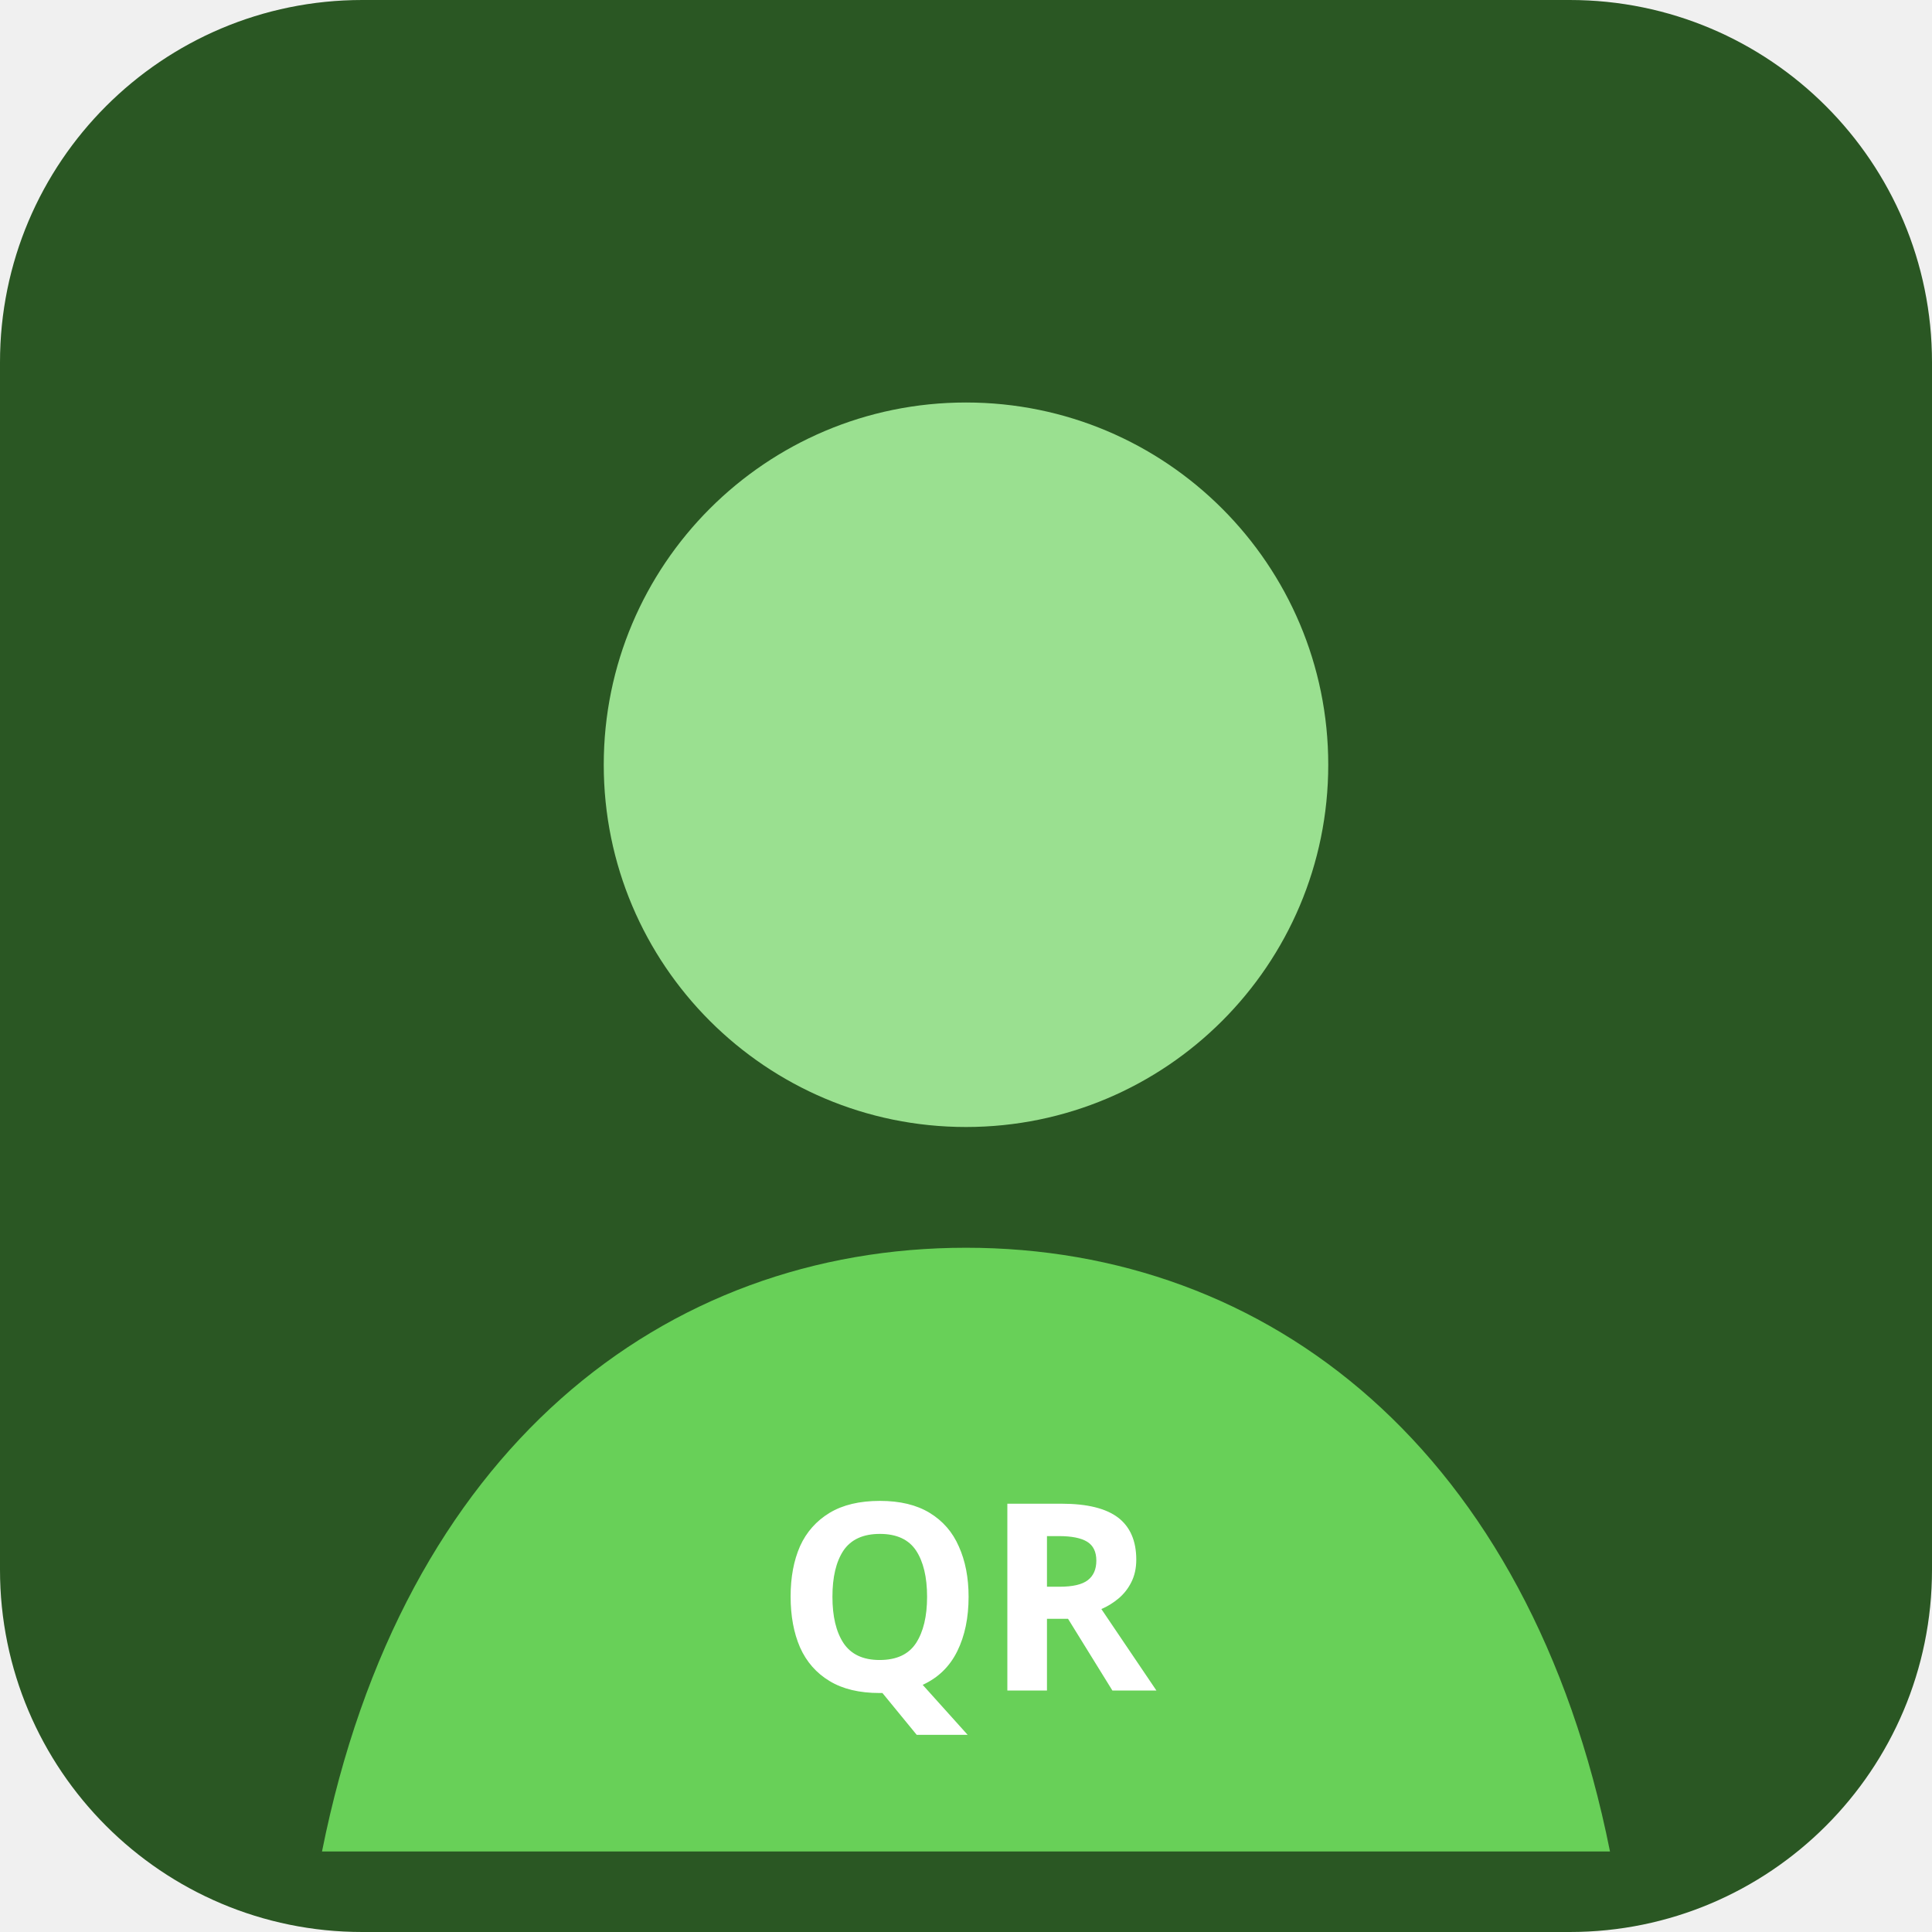
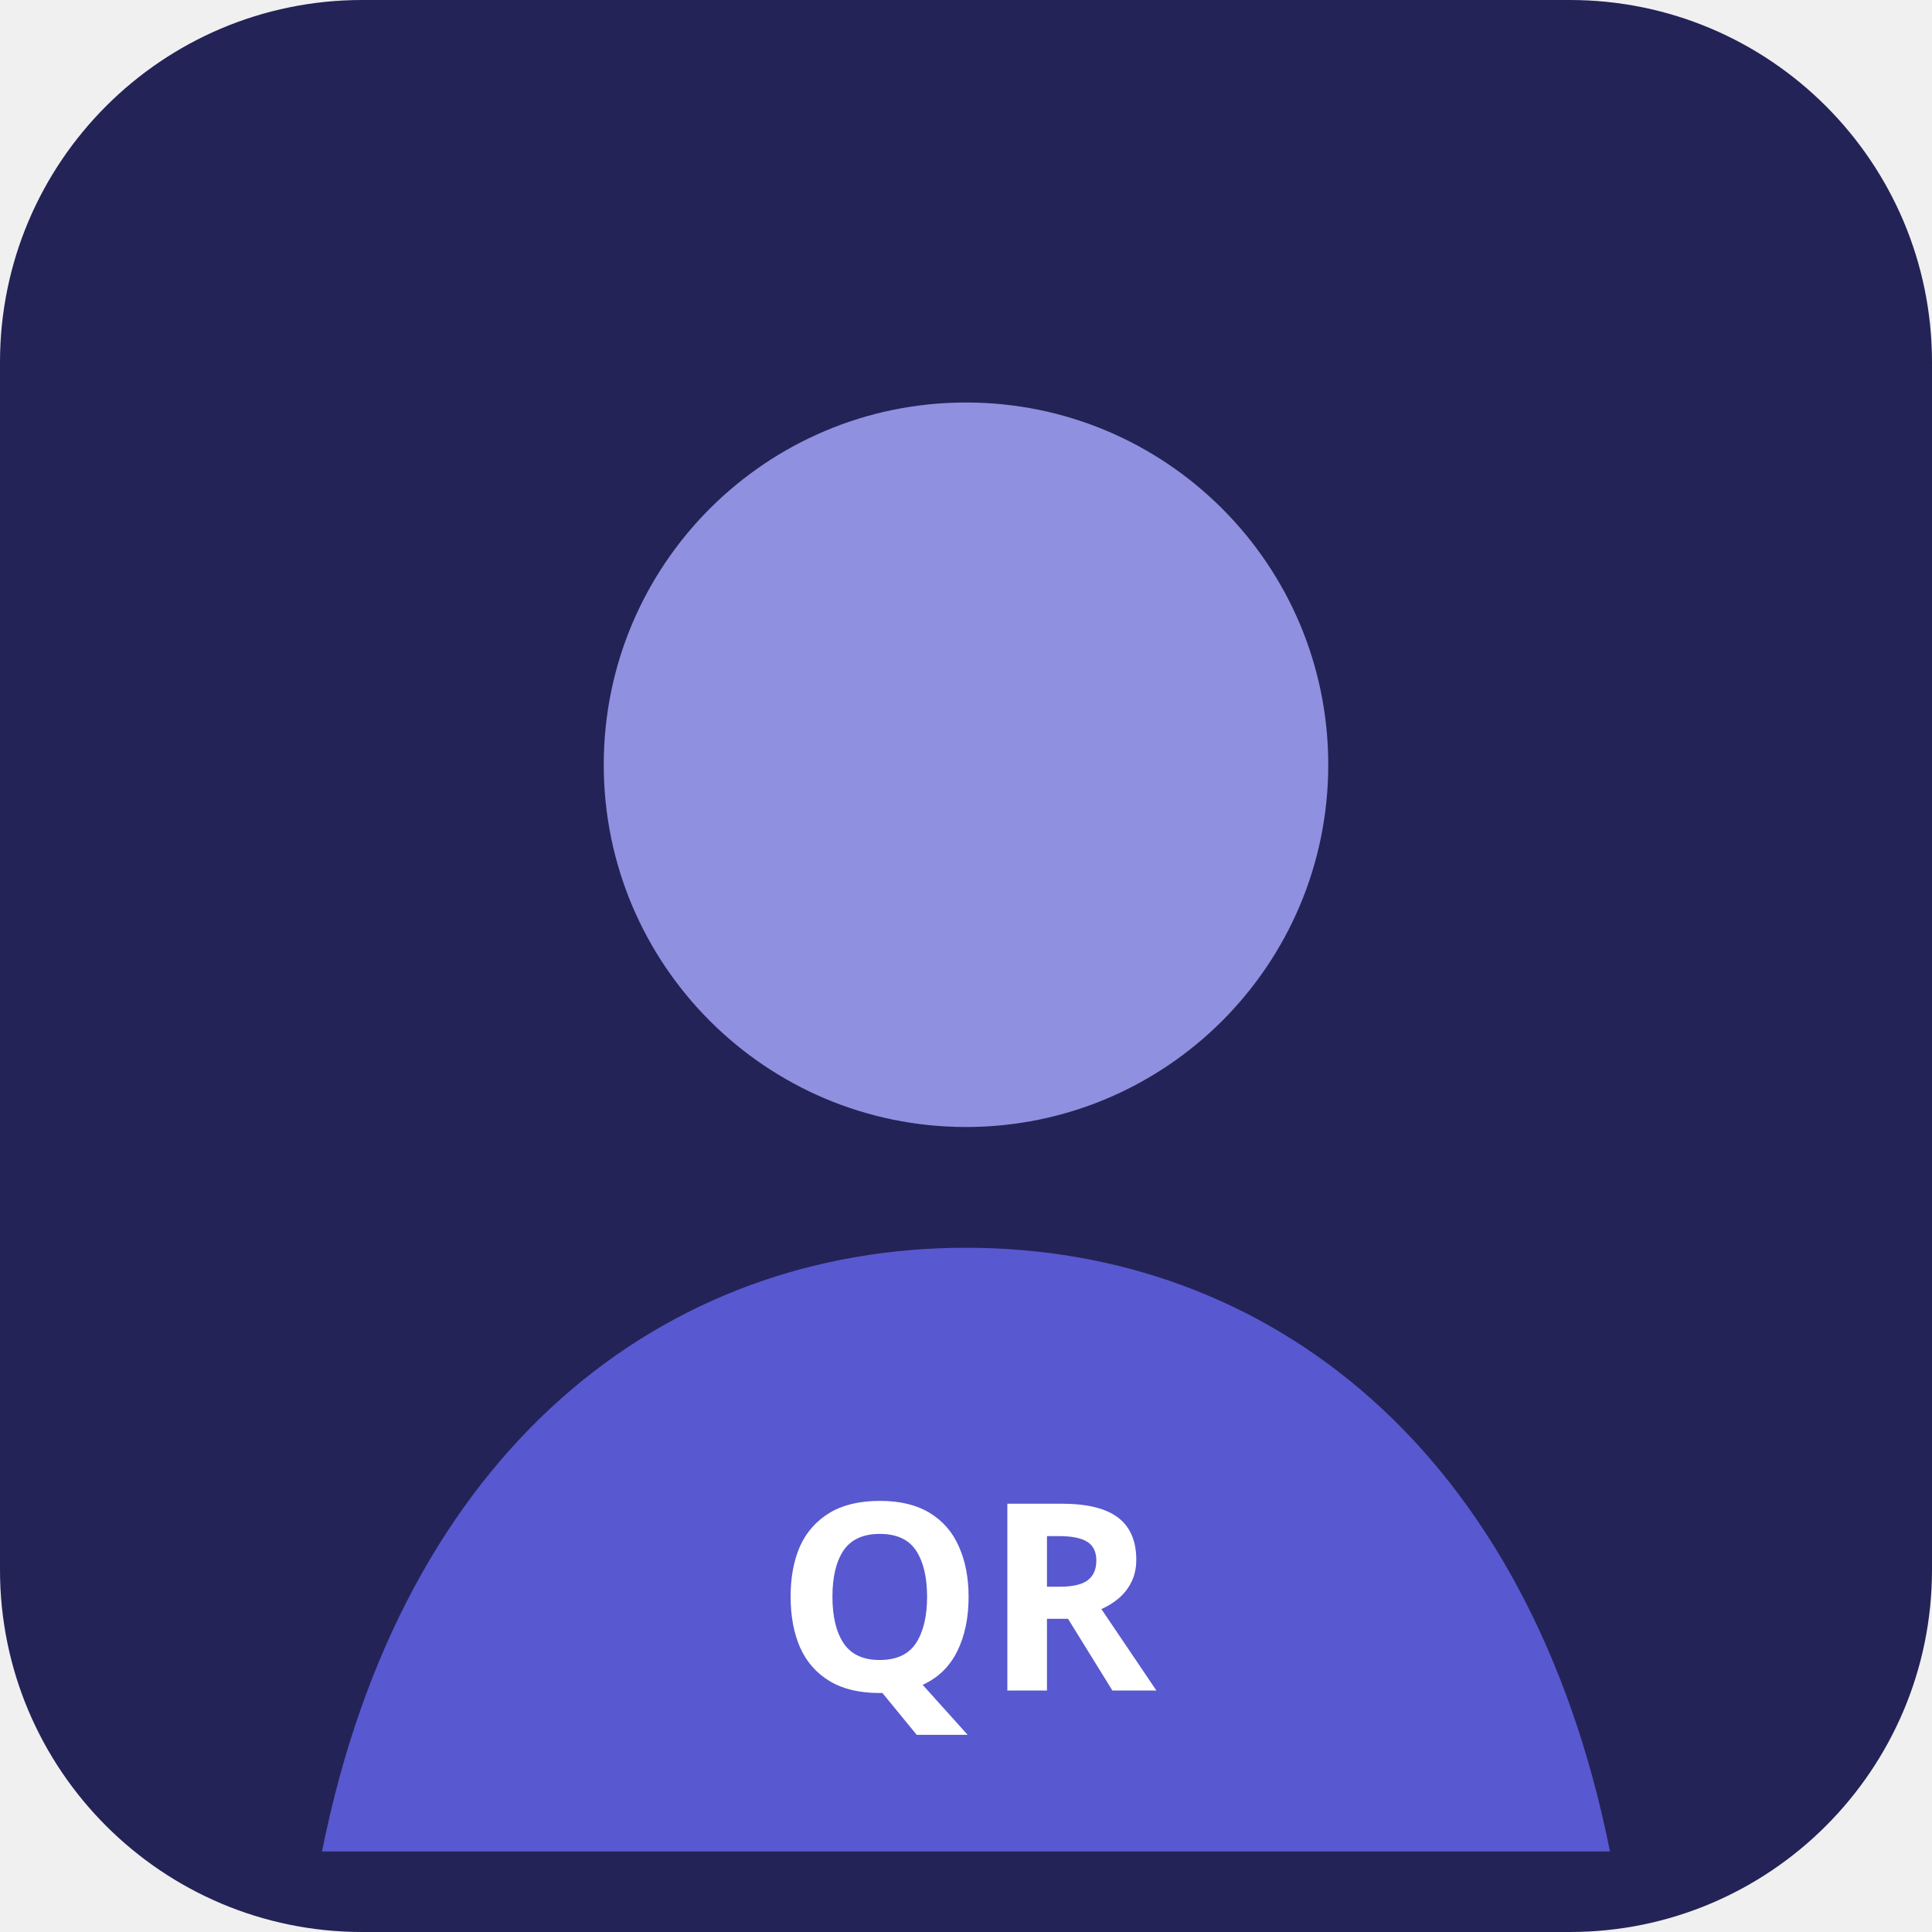
<svg xmlns="http://www.w3.org/2000/svg" viewBox="0 0 96 96" role="img" aria-label="Quinn Rapit placeholder portrait">
-   <rect width="96" height="96" rx="18" fill="hsl(112 42% 24%)" />
-   <circle cx="48" cy="38" r="18" fill="hsl(112 56% 72%)" />
-   <path d="M16 92c4-20 17-30 32-30s28 10 32 30Z" fill="hsl(112 56% 58%)" />
+   <rect width="96" height="96" rx="18" fill="hsl(240 42% 24%)" />
+   <circle cx="48" cy="38" r="18" fill="hsl(240 56% 72%)" />
+   <path d="M16 92c4-20 17-30 32-30s28 10 32 30Z" fill="hsl(240 56% 58%)" />
  <text x="48" y="84" text-anchor="middle" font-family="system-ui, sans-serif" font-size="13" font-weight="700" fill="#fff">QR</text>
</svg>
